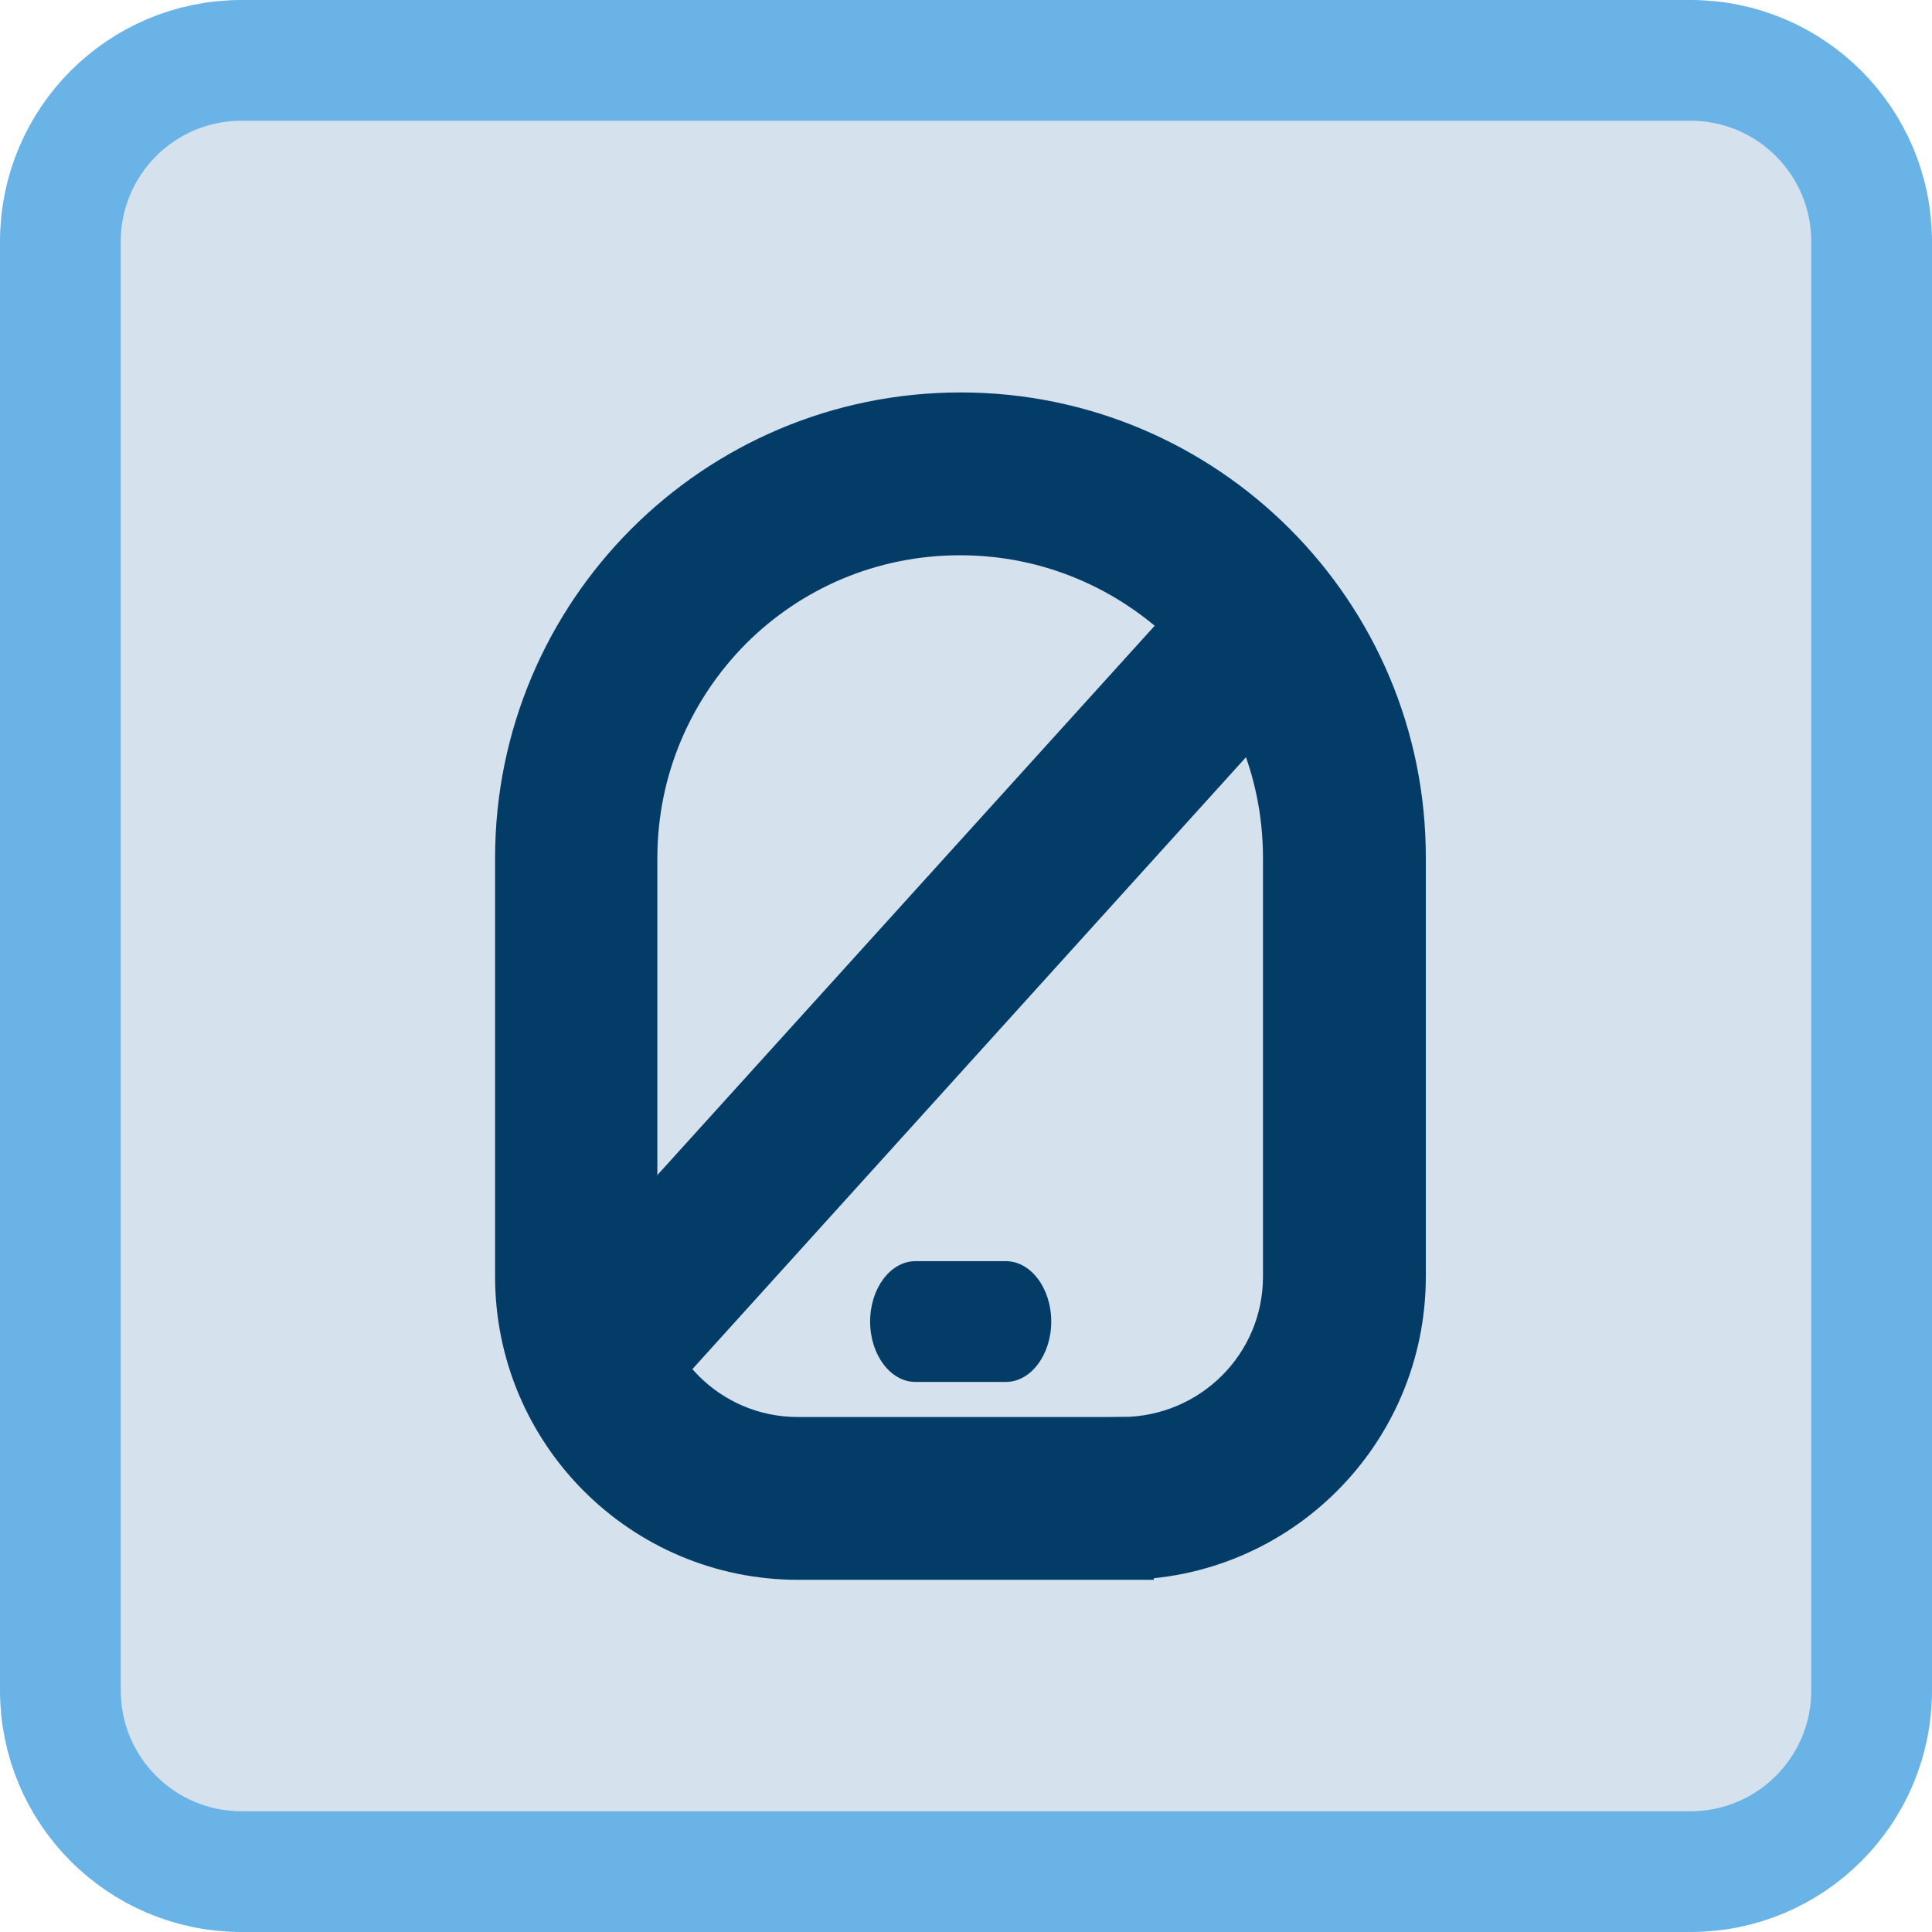
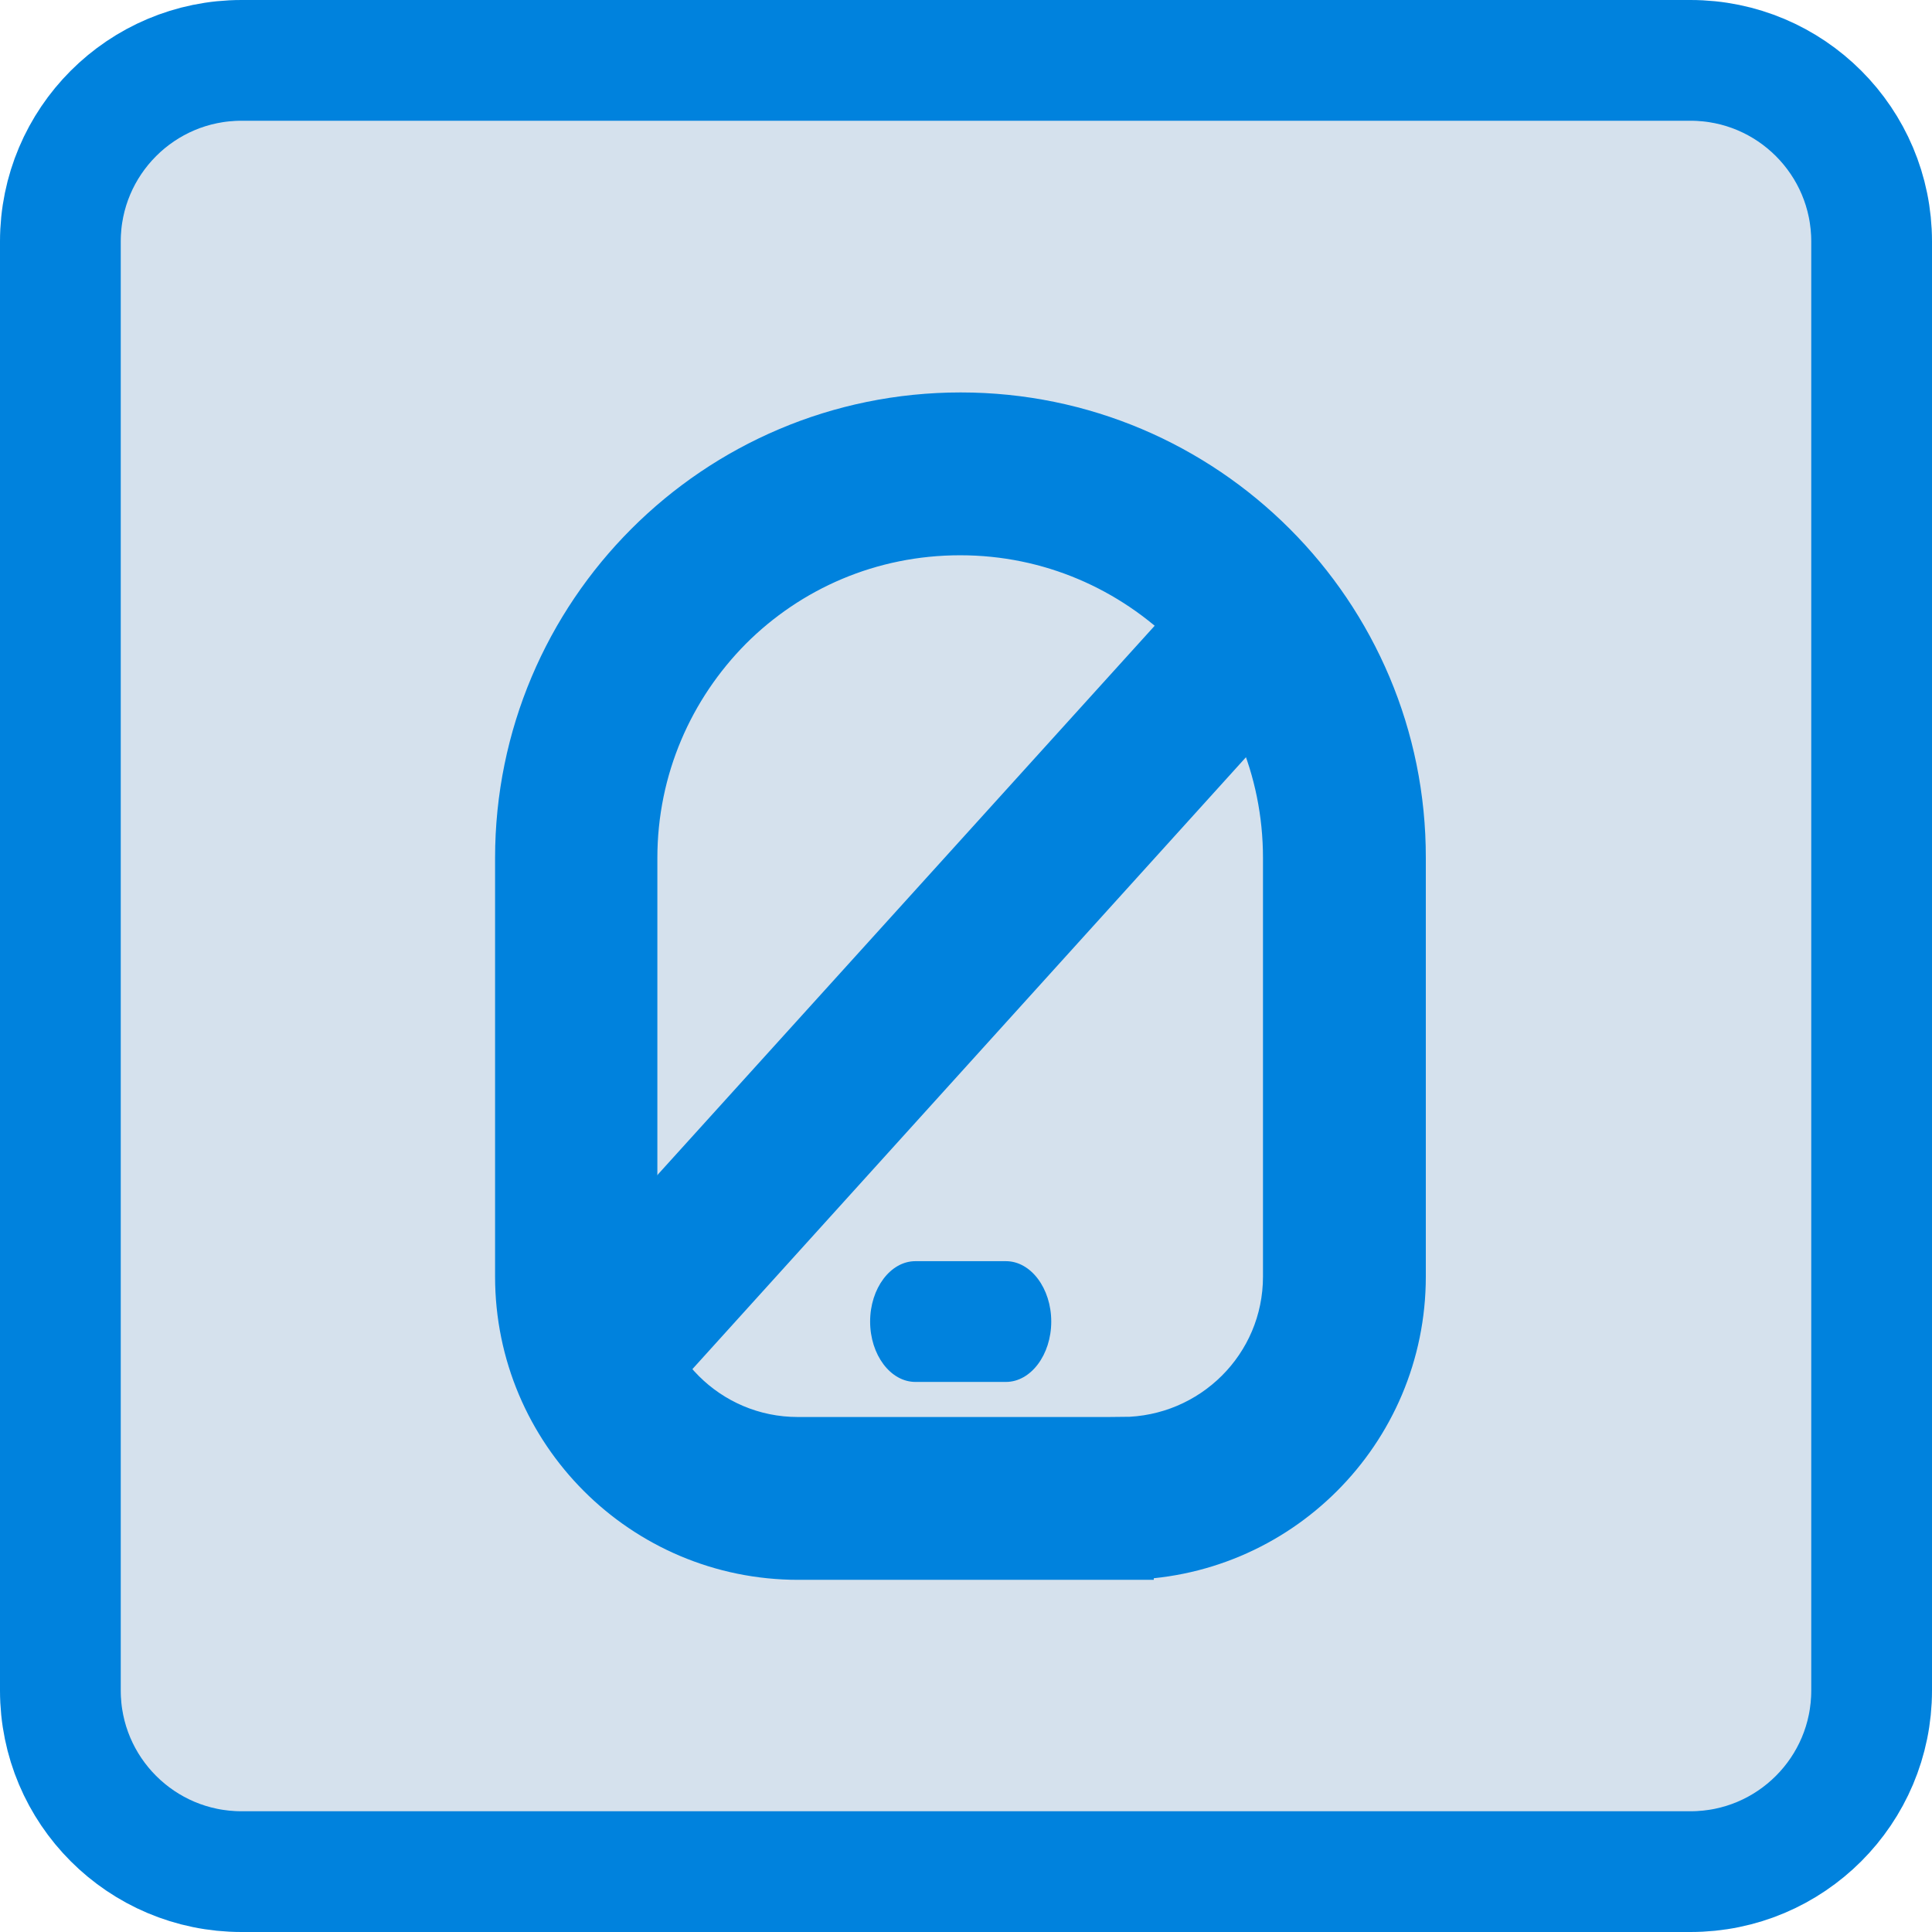
<svg xmlns="http://www.w3.org/2000/svg" width="32" height="32" viewBox="0 0 32 32" fill="none">
  <path d="M4 1H28C29.657 1 31 2.343 31 4V28C31 29.657 29.657 31 28 31H4C2.343 31 1 29.657 1 28V4C1 2.343 2.343 1 4 1Z" fill="#D5E1ED" />
-   <path d="M4 1H28C29.657 1 31 2.343 31 4V28C31 29.657 29.657 31 28 31H4C2.343 31 1 29.657 1 28V4C1 2.343 2.343 1 4 1Z" stroke="#69B3E7" stroke-width="2" />
-   <path d="M18.602 24.818V23.97H13.214C11.653 23.97 10.397 22.706 10.388 21.144V14.212C10.388 12.685 11.008 11.31 12.001 10.309C13.002 9.308 14.376 8.697 15.904 8.697C17.431 8.697 18.805 9.316 19.807 10.309C20.808 11.31 21.419 12.685 21.419 14.212V21.144C21.419 22.706 20.154 23.961 18.593 23.97V25.667C21.088 25.667 23.116 23.647 23.116 21.144V14.212C23.124 10.233 19.892 7 15.912 7C11.924 7 8.7 10.233 8.7 14.212V21.144C8.7 23.639 10.719 25.667 13.222 25.667H18.61V24.818H18.602Z" fill="#033D67" stroke="#033D67" />
-   <path d="M20.23 9.889L9.412 21.838L10.602 22.889L21.412 10.94" fill="#033D67" />
-   <path d="M20.23 9.889L9.412 21.838L10.602 22.889L21.412 10.94" stroke="#033D67" />
-   <path d="M16.662 22.889H15.162C14.749 22.889 14.412 22.439 14.412 21.889C14.412 21.339 14.749 20.889 15.162 20.889H16.662C17.074 20.889 17.412 21.339 17.412 21.889C17.412 22.439 17.074 22.889 16.662 22.889Z" fill="#033D67" />
+   <path d="M4 1H28C29.657 1 31 2.343 31 4V28C31 29.657 29.657 31 28 31H4C2.343 31 1 29.657 1 28V4C1 2.343 2.343 1 4 1Z" stroke="#0082DD" stroke-width="2" />
+   <path d="M18.602 24.818V23.97H13.214C11.653 23.97 10.397 22.706 10.388 21.144V14.212C10.388 12.685 11.008 11.31 12.001 10.309C13.002 9.308 14.376 8.697 15.904 8.697C17.431 8.697 18.805 9.316 19.807 10.309C20.808 11.31 21.419 12.685 21.419 14.212V21.144C21.419 22.706 20.154 23.961 18.593 23.97V25.667C21.088 25.667 23.116 23.647 23.116 21.144V14.212C23.124 10.233 19.892 7 15.912 7C11.924 7 8.7 10.233 8.7 14.212V21.144C8.7 23.639 10.719 25.667 13.222 25.667H18.61V24.818H18.602Z" fill="#0082DD" stroke="#0082DD" />
+   <path d="M20.23 9.889L9.412 21.838L10.602 22.889L21.412 10.94" fill="#0082DD" />
+   <path d="M20.23 9.889L9.412 21.838L10.602 22.889L21.412 10.94" stroke="#0082DD" />
+   <path d="M16.662 22.889H15.162C14.749 22.889 14.412 22.439 14.412 21.889C14.412 21.339 14.749 20.889 15.162 20.889H16.662C17.074 20.889 17.412 21.339 17.412 21.889C17.412 22.439 17.074 22.889 16.662 22.889Z" fill="#0082DD" />
</svg>
